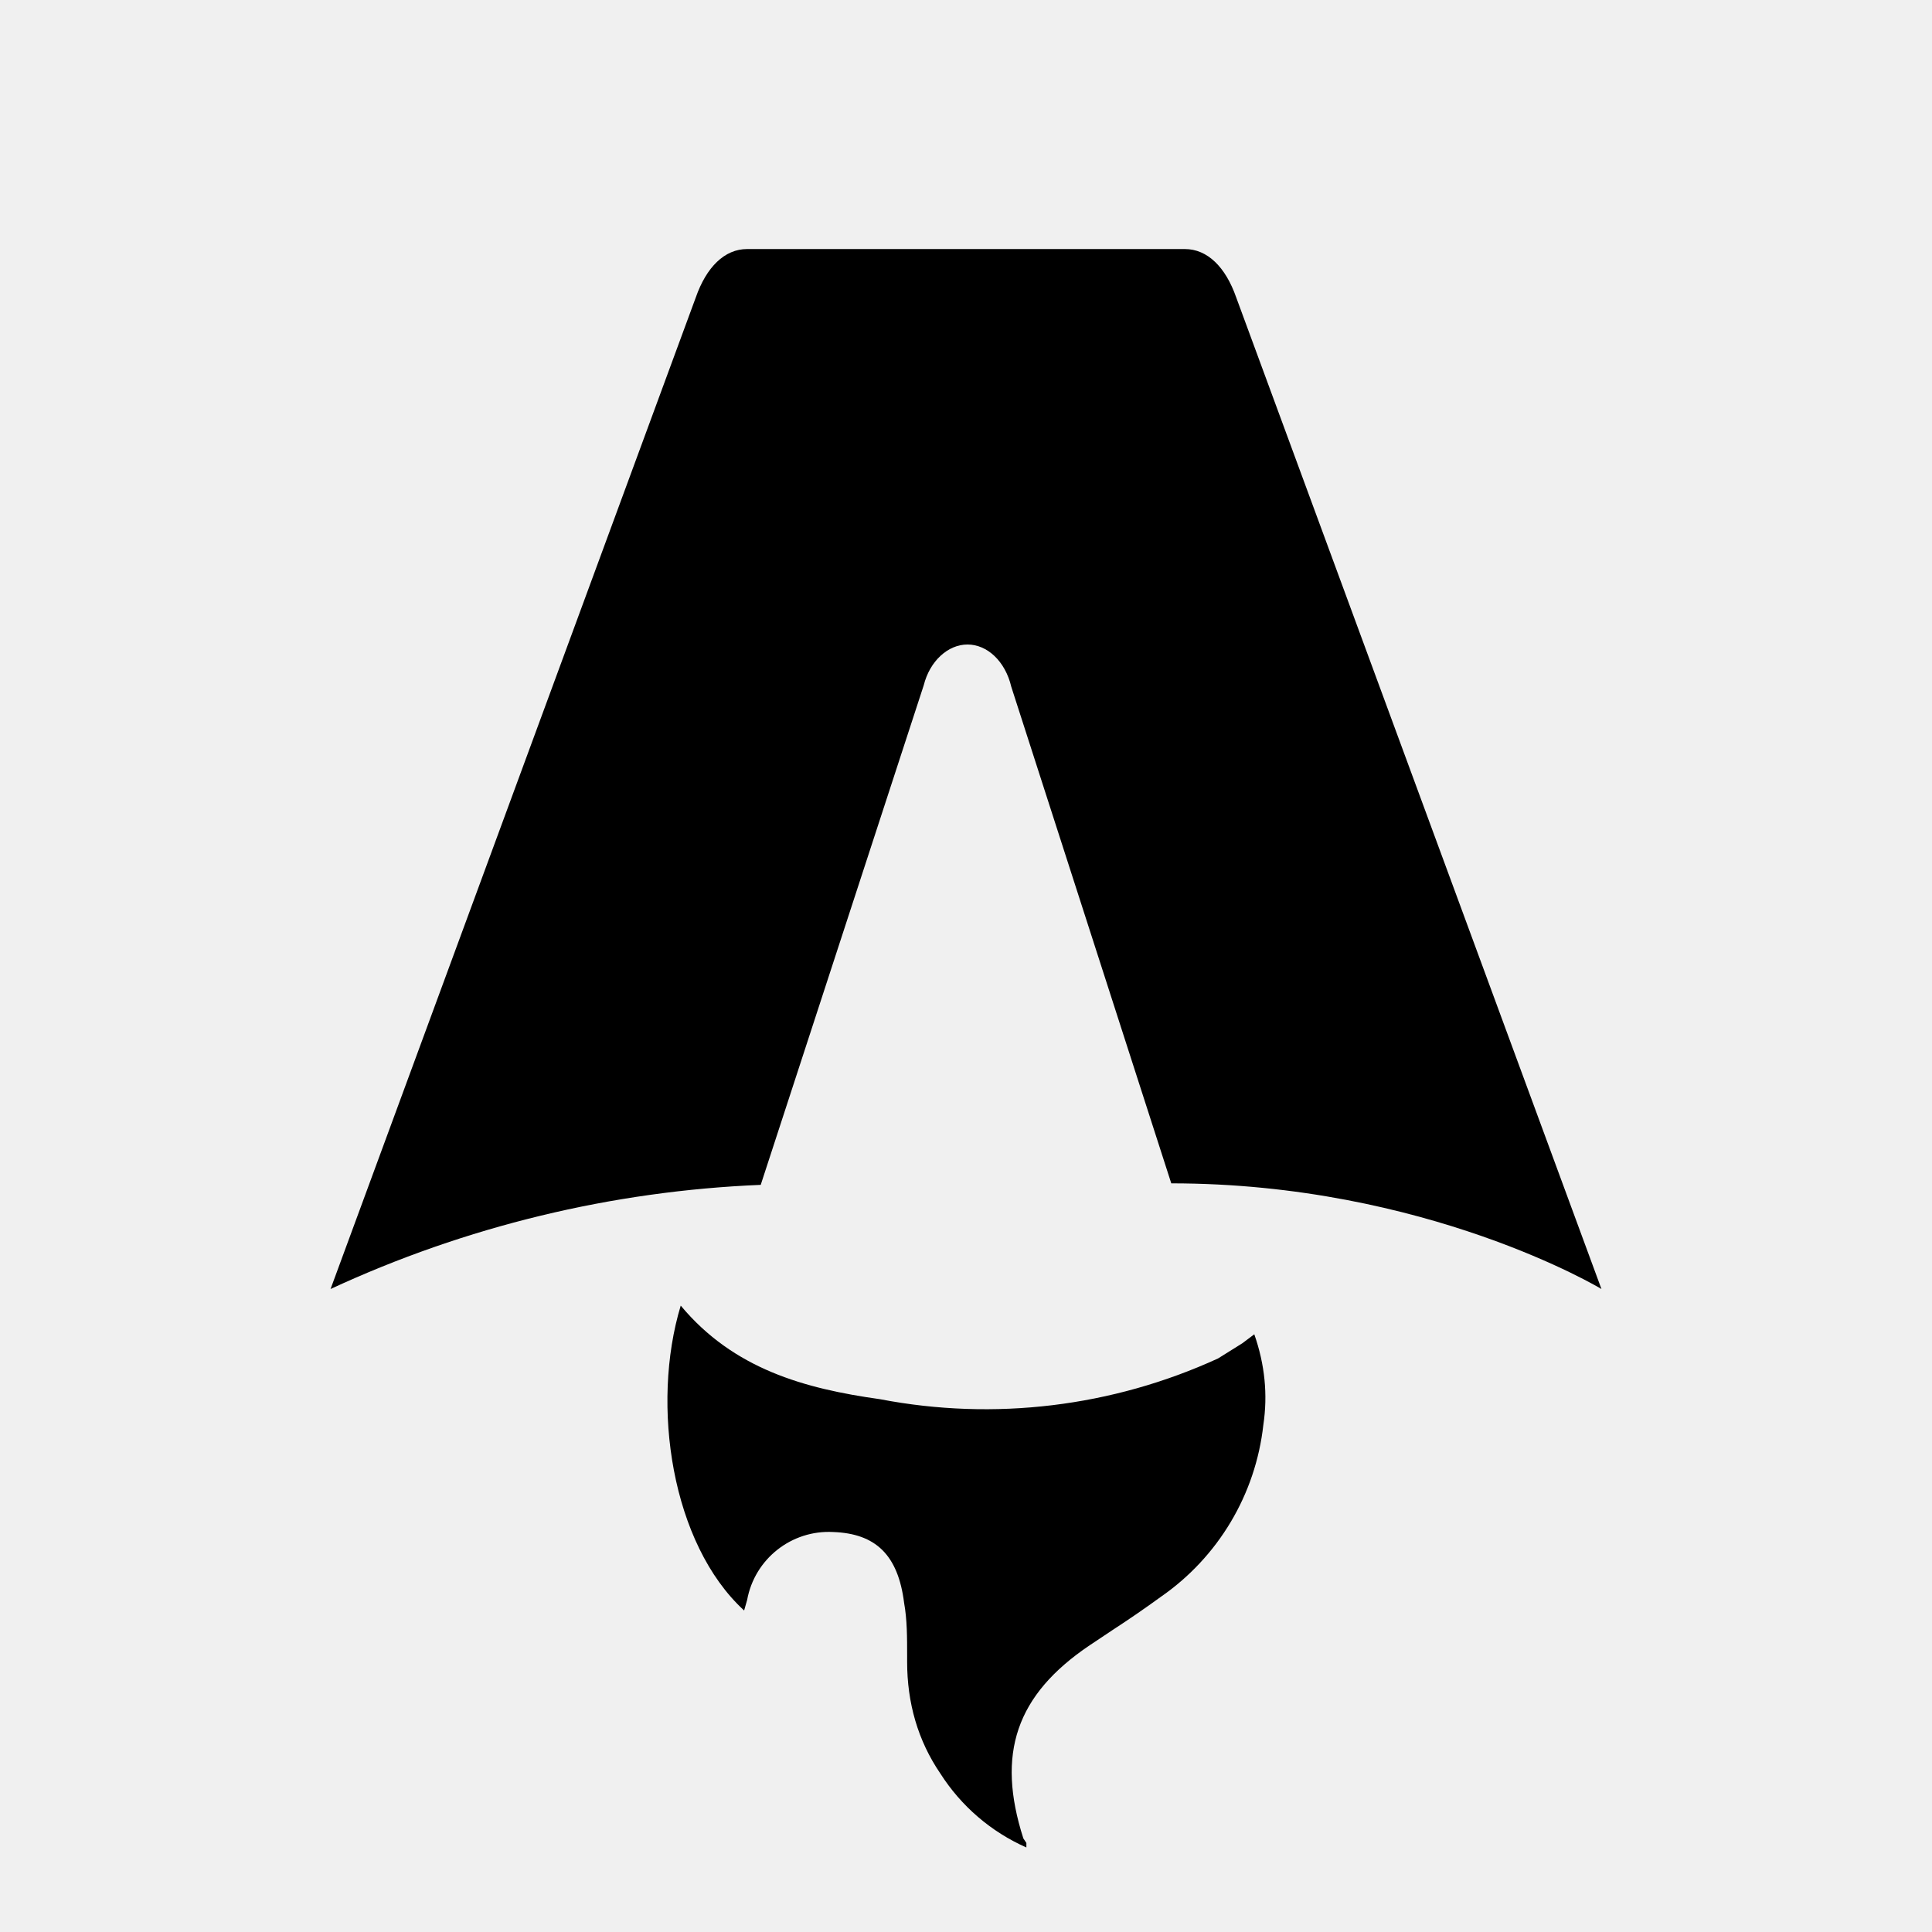
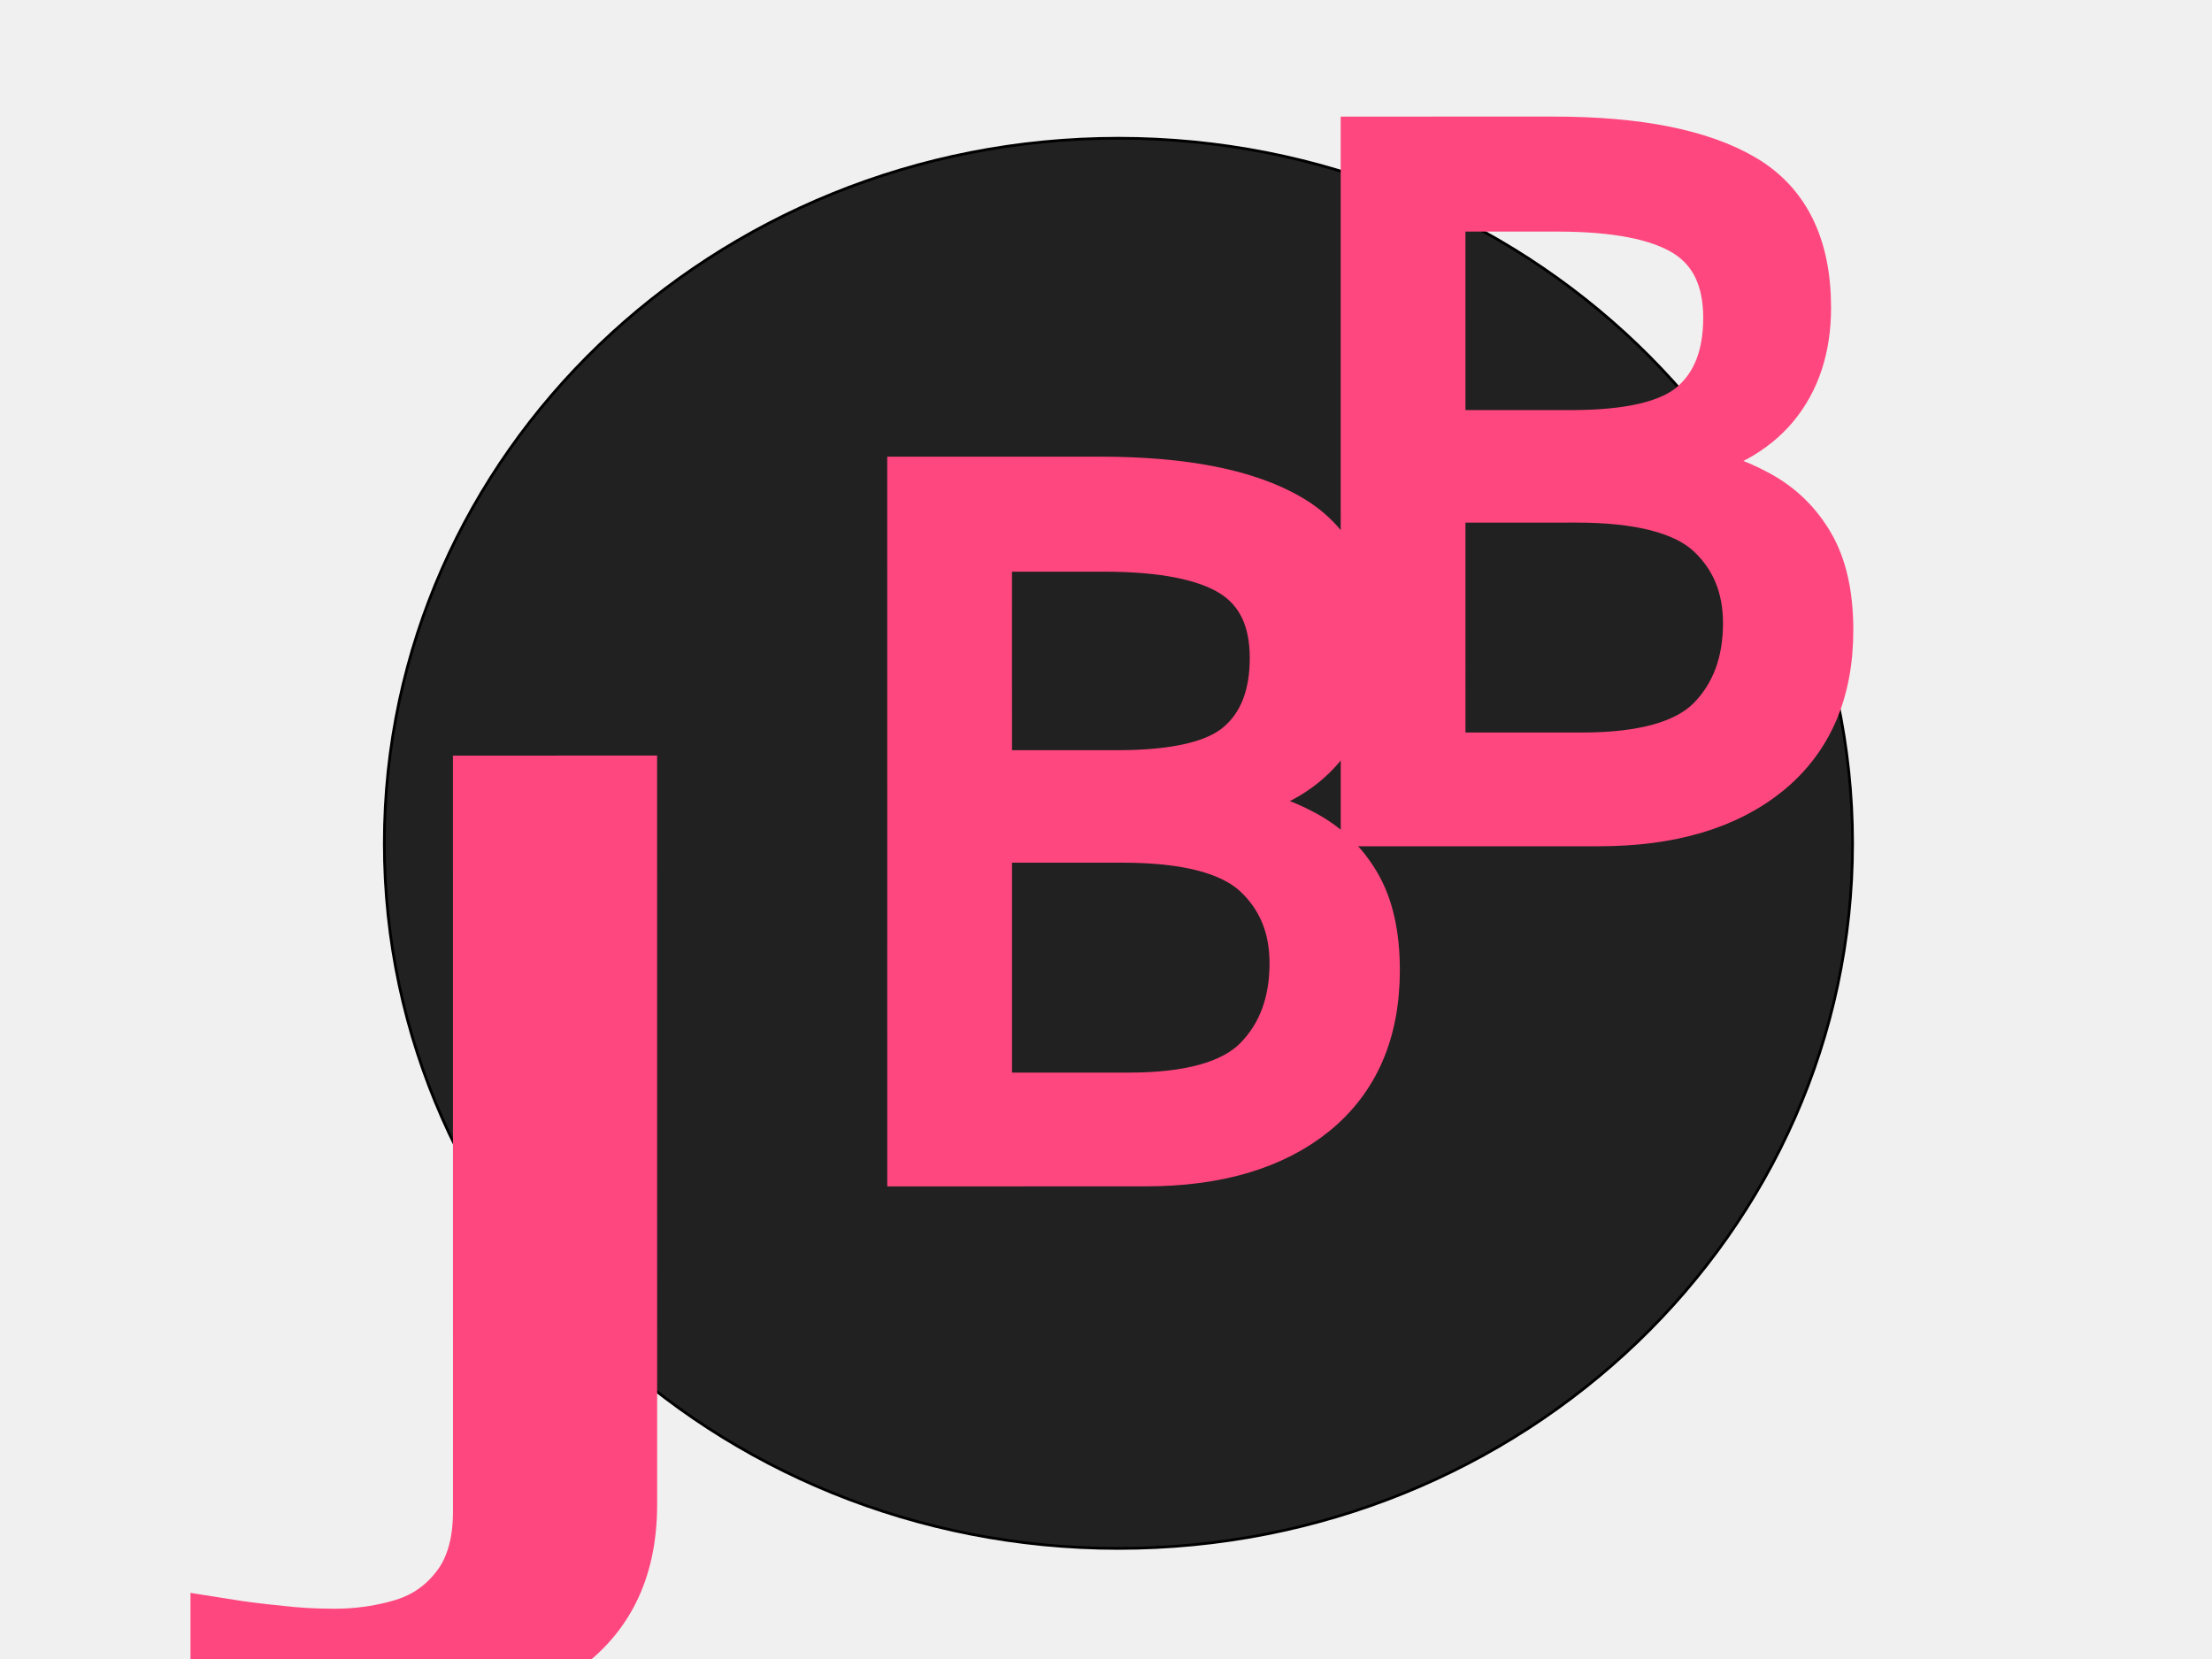
- <svg xmlns="http://www.w3.org/2000/svg" fill="none" viewBox="0 0 128 128">
-   <path d="M50.4 78.5a75.1 75.1 0 0 0-28.5 6.9l24.2-65.7c.7-2 1.9-3.2 3.4-3.2h29c1.5 0 2.7 1.2 3.4 3.2l24.2 65.7s-11.6-7-28.5-7L67 45.5c-.4-1.7-1.6-2.8-2.9-2.8-1.3 0-2.5 1.1-2.9 2.7L50.4 78.5Zm-1.1 28.2Zm-4.2-20.2c-2 6.6-.6 15.8 4.2 20.2a17.5 17.5 0 0 1 .2-.7 5.5 5.5 0 0 1 5.7-4.5c2.8.1 4.3 1.5 4.7 4.7.2 1.1.2 2.3.2 3.5v.4c0 2.7.7 5.2 2.2 7.4a13 13 0 0 0 5.7 4.9v-.3l-.2-.3c-1.8-5.6-.5-9.5 4.4-12.8l1.5-1a73 73 0 0 0 3.2-2.2 16 16 0 0 0 6.8-11.4c.3-2 .1-4-.6-6l-.8.6-1.6 1a37 37 0 0 1-22.4 2.7c-5-.7-9.7-2-13.2-6.2Z" />
-   <style>
-         path { fill: #000; }
-         @media (prefers-color-scheme: dark) {
-             path { fill: #FFF; }
-         }
-     </style>
+ <svg xmlns="http://www.w3.org/2000/svg" width="800" height="600">
+   <g>
+     <ellipse stroke="#000" ry="255" rx="265.5" id="svg_2" cy="305" cx="404.5" fill="#212121" />
+     <text transform="rotate(-0.00355681 233.316 421.908) matrix(23.2796 0 0 15.5856 -7339.85 -3605.66)" stroke="#ff477f" xml:space="preserve" text-anchor="start" font-family="'Poppins Black'" font-size="24" id="svg_6" y="266.518" x="320.626" fill="#ff477f">J</text>
+     <text transform="rotate(-0.00355681 409.177 304.27) matrix(14.2949 0 0 14.5476 -4412.01 -3337.4)" stroke="#ff477f" xml:space="preserve" text-anchor="start" font-family="'Poppins Black'" font-size="24" id="svg_7" y="258.406" x="329.263" fill="#ff477f">B</text>
+     <text transform="rotate(-0.00355681 573.183 181.272) matrix(14.2949 0 0 14.5476 -4248.01 -3460.4)" stroke="#ff477f" xml:space="preserve" text-anchor="start" font-family="'Poppins Black'" font-size="24" id="svg_8" y="258.406" x="329.263" fill="#ff477f">B</text>
+   </g>
</svg>
